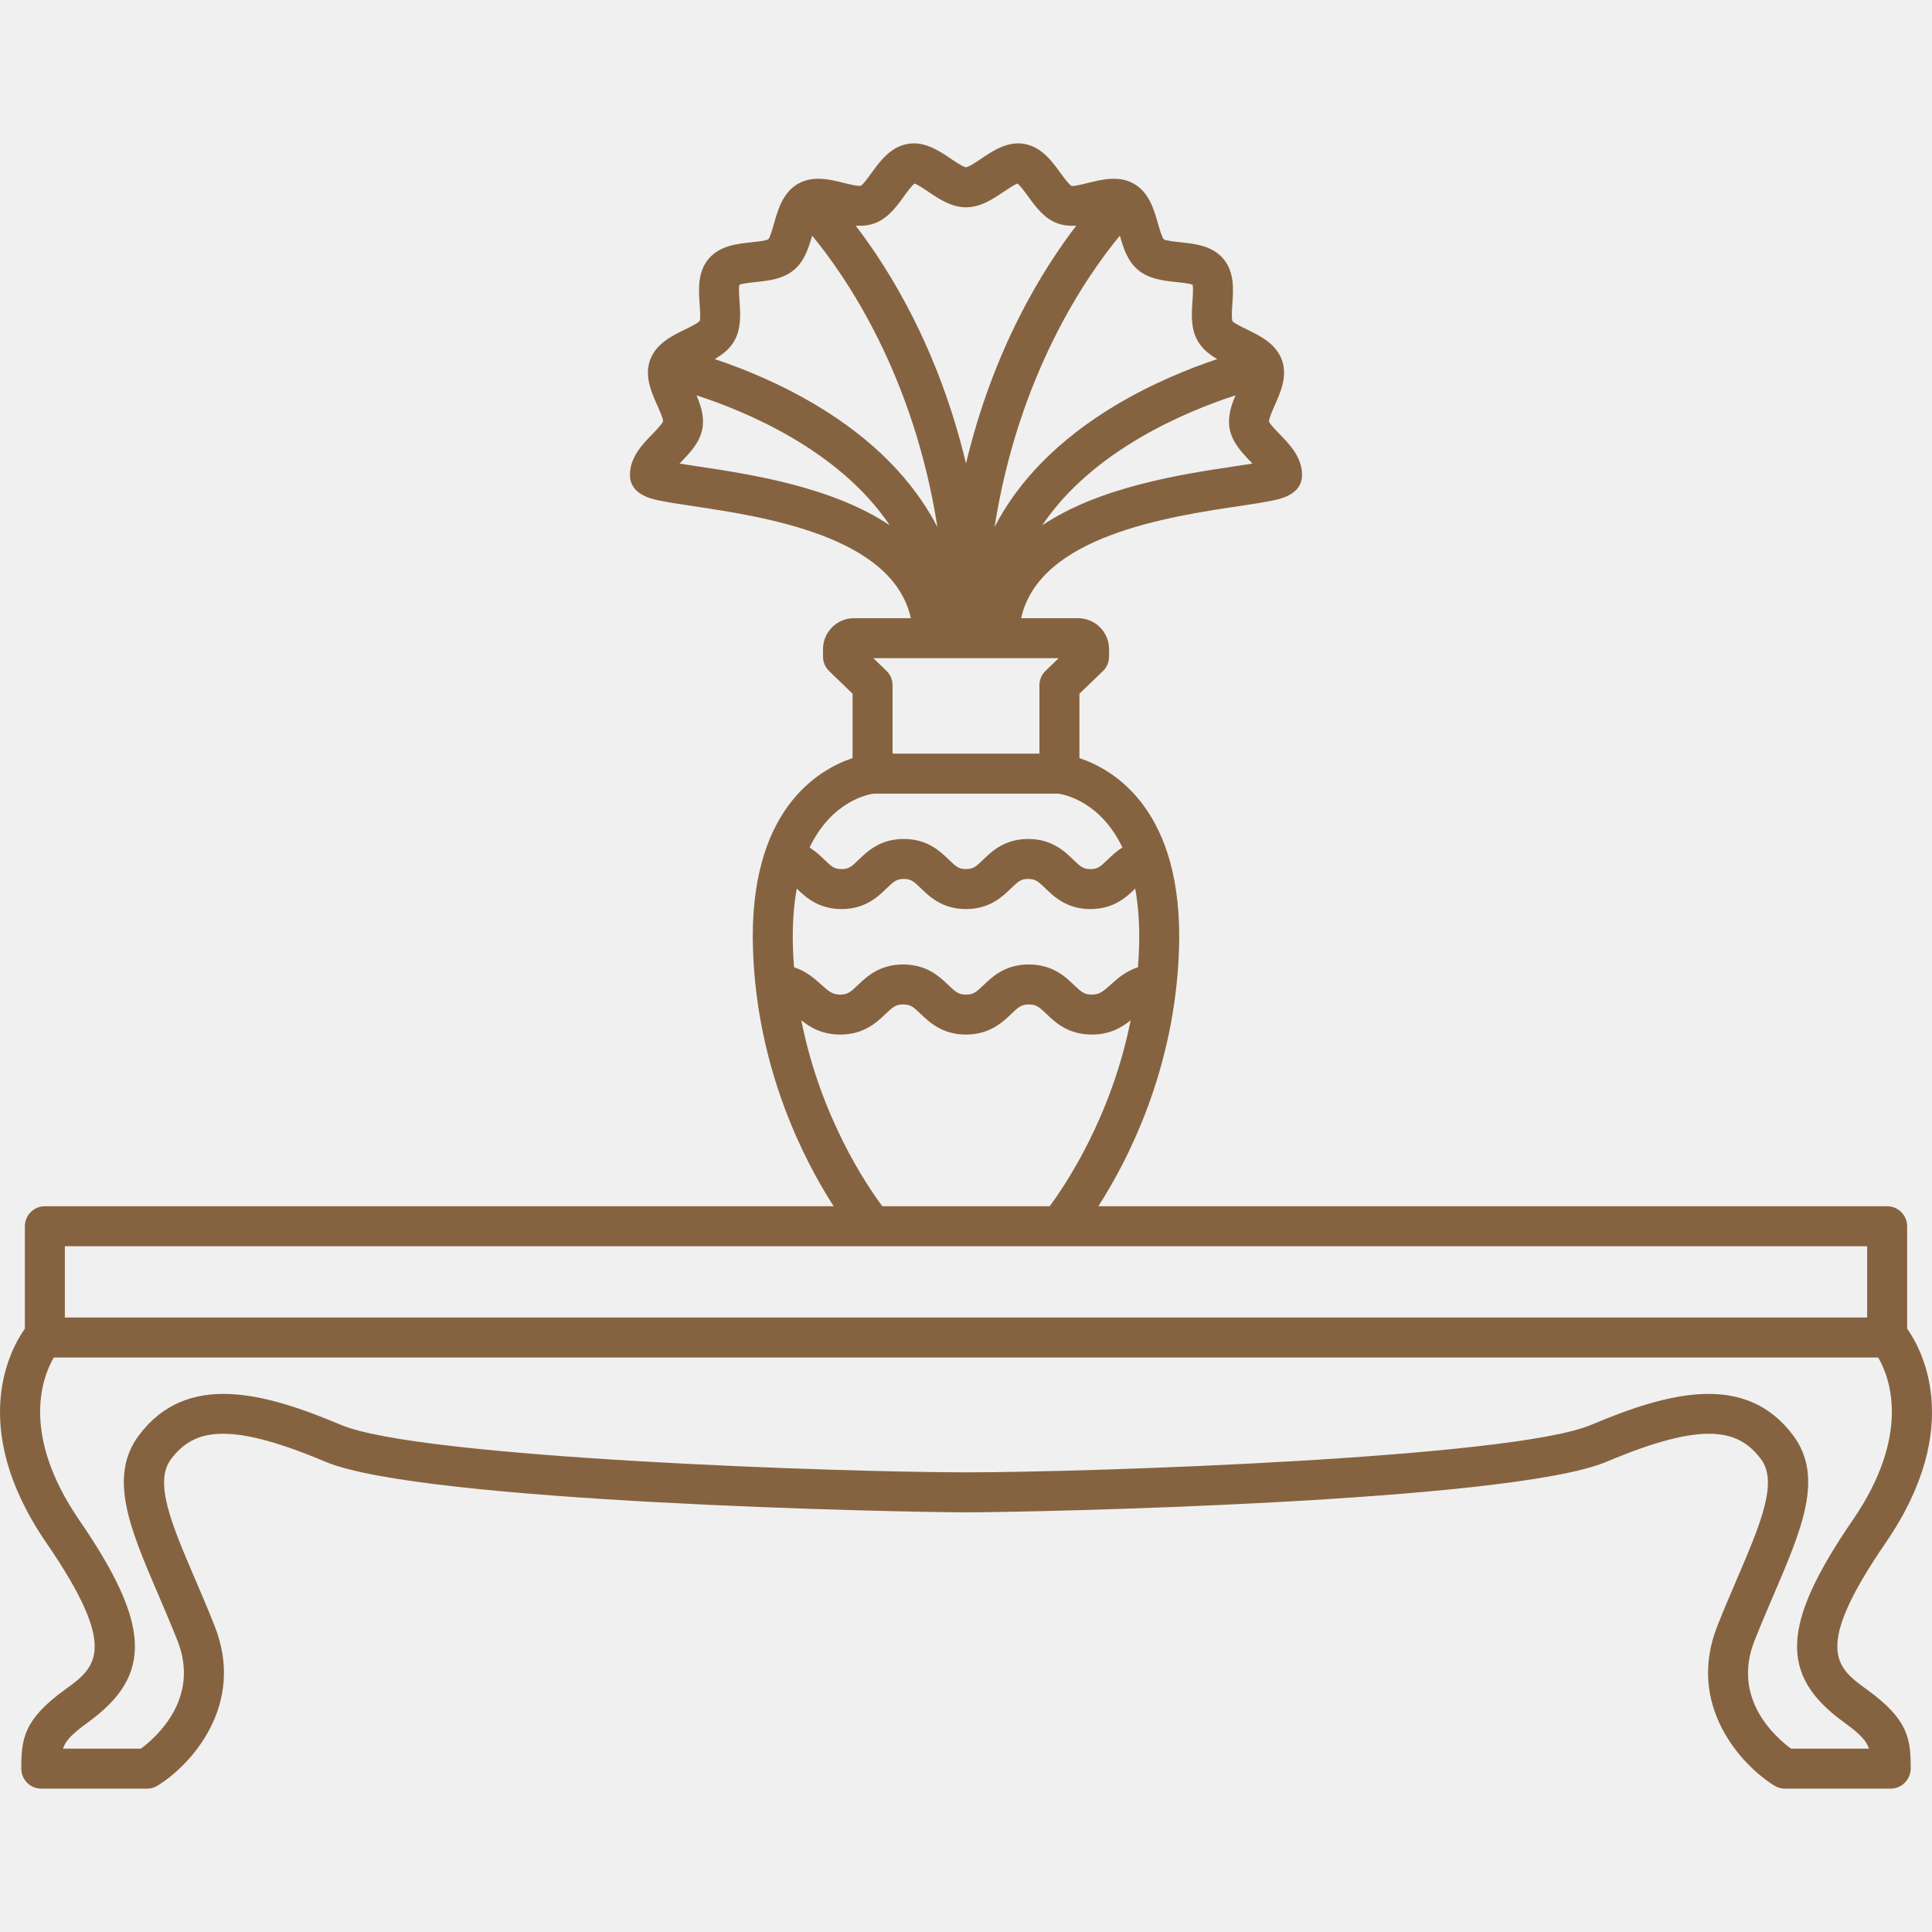
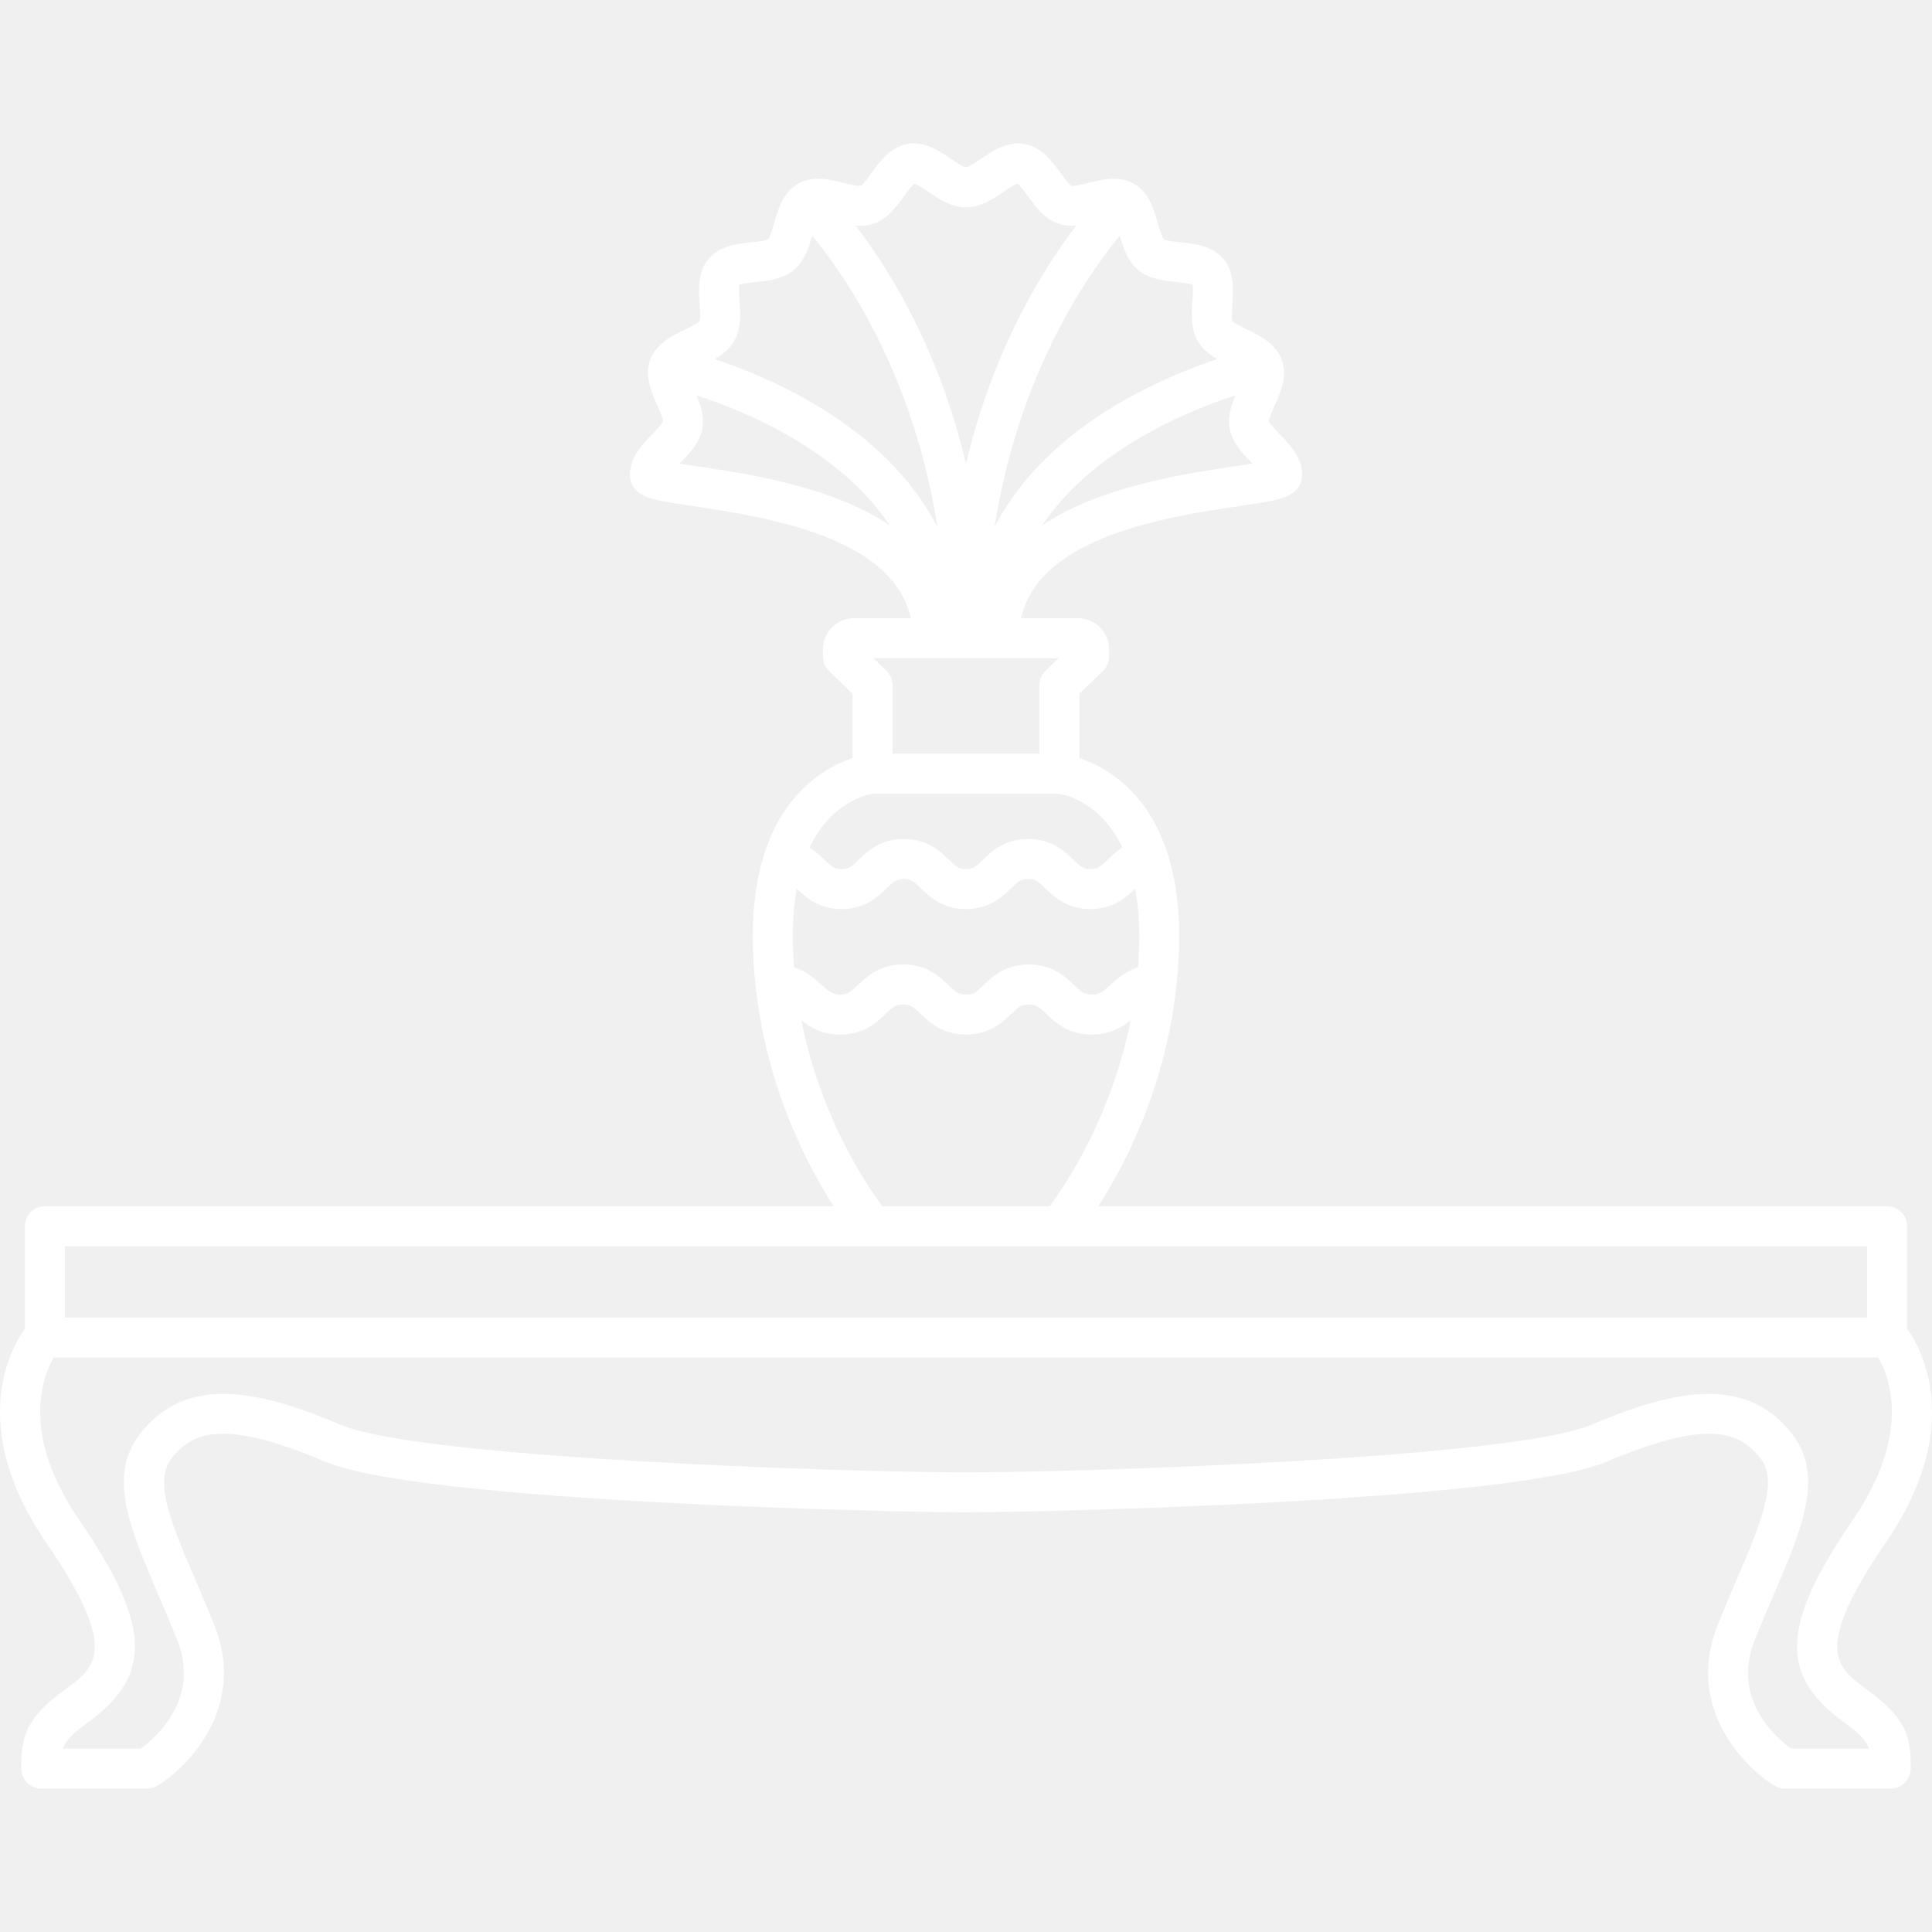
- <svg xmlns="http://www.w3.org/2000/svg" fill="#866340" height="200px" width="200px" version="1.1" id="Capa_1" viewBox="0 0 434.841 434.841" xml:space="preserve">
+ <svg xmlns="http://www.w3.org/2000/svg" fill="#ffffff" height="200px" width="200px" version="1.1" id="Capa_1" viewBox="0 0 434.841 434.841" xml:space="preserve">
  <g id="SVGRepo_bgCarrier" stroke-width="0" />
  <g id="SVGRepo_tracerCarrier" stroke-linecap="round" stroke-linejoin="round" />
  <g id="SVGRepo_iconCarrier">
    <g>
      <g>
        <path d="M420.252,380.315c-6.914-5.012-12.376-8.97,4.155-33.063c18.057-26.314,7.832-44.009,4.837-48.199v-23.06 c0-2.485-2.015-4.5-4.5-4.5H247.208c6.652-10.336,17.253-30.856,18.154-57.759c1.052-31.408-14.697-40.532-22.415-43.11v-14.487 l5.293-5.095c0.917-0.883,1.371-2.061,1.372-3.241l0.007-0.001v-1.684c0-3.847-3.13-6.977-6.977-6.977h-12.806 c4.056-18.491,33.081-22.844,49.215-25.257c3.082-0.462,5.744-0.859,7.678-1.287c1.732-0.383,6.33-1.399,6.33-5.704 c0-3.957-2.789-6.844-5.03-9.164c-0.836-0.866-2.235-2.314-2.412-2.832c-0.048-0.654,0.808-2.576,1.318-3.725 c1.294-2.905,2.904-6.52,1.58-10.157c-1.344-3.689-4.938-5.438-7.825-6.843c-1.1-0.535-2.94-1.43-3.286-1.872 c-0.26-0.594-0.116-2.665-0.031-3.903c0.22-3.185,0.493-7.148-2.011-10.129c-2.508-2.986-6.465-3.402-9.645-3.736 c-1.227-0.129-3.284-0.345-3.763-0.649c-0.439-0.47-1.005-2.448-1.343-3.63c-0.88-3.08-1.975-6.914-5.36-8.872 c-3.36-1.944-7.211-0.989-10.306-0.221c-1.21,0.301-3.24,0.804-3.794,0.676c-0.564-0.293-1.758-1.937-2.471-2.918 c-1.893-2.605-4.248-5.848-8.131-6.527c-3.792-0.66-7.06,1.541-9.685,3.313c-1.046,0.706-2.793,1.884-3.435,1.954 c-0.667-0.075-2.409-1.249-3.454-1.954c-2.625-1.772-5.894-3.979-9.685-3.313c-3.883,0.68-6.238,3.922-8.131,6.527 c-0.713,0.982-1.906,2.625-2.396,2.89c-0.635,0.158-2.659-0.347-3.869-0.647c-3.095-0.768-6.944-1.725-10.305,0.221 c-3.387,1.958-4.481,5.792-5.361,8.872c-0.338,1.182-0.903,3.16-1.282,3.579c-0.539,0.355-2.596,0.571-3.823,0.7 c-3.18,0.334-7.137,0.75-9.645,3.736c-2.504,2.98-2.23,6.944-2.011,10.129c0.085,1.238,0.229,3.309,0.009,3.834 c-0.387,0.51-2.227,1.405-3.326,1.94c-2.888,1.405-6.481,3.153-7.825,6.844c-1.324,3.636,0.286,7.251,1.58,10.156 c0.511,1.148,1.366,3.07,1.335,3.642c-0.193,0.6-1.593,2.048-2.429,2.914c-2.241,2.32-5.03,5.207-5.03,9.164 c0,4.305,4.599,5.321,6.33,5.704c1.934,0.427,4.596,0.825,7.678,1.287c16.134,2.413,45.159,6.767,49.215,25.257h-12.792 c-3.847,0-6.977,3.13-6.977,6.977v1.684l0.007,0.001c0,1.178,0.453,2.355,1.368,3.238l5.281,5.096v14.49 c-7.718,2.578-23.466,11.702-22.414,43.11c0.9,26.901,11.5,47.421,18.154,57.759H10.097c-2.485,0-4.5,2.015-4.5,4.5v23.06 c-2.993,4.189-13.22,21.885,4.837,48.2c16.532,24.092,11.07,28.05,4.156,33.063c-9.324,6.757-9.797,11.125-9.797,17.758 c0,2.485,2.015,4.5,4.5,4.5H33.11c0.837,0,1.657-0.233,2.368-0.674c7.514-4.651,19.867-18.143,12.842-35.913 c-1.488-3.766-2.99-7.271-4.442-10.659c-5.194-12.122-9.297-21.697-5.403-26.887c4.966-6.622,12.517-8.837,34.783,0.564 c21.599,9.121,129.555,11.381,144.162,11.381c14.607,0,122.563-2.26,144.164-11.381c22.27-9.401,29.819-7.185,34.785-0.564 c3.893,5.19-0.212,14.767-5.408,26.892c-1.451,3.387-2.952,6.89-4.44,10.654c-7.023,17.771,5.33,31.262,12.844,35.913 c0.711,0.44,1.531,0.674,2.368,0.674h23.816c2.485,0,4.5-2.078,4.5-4.564C430.049,391.441,429.576,387.072,420.252,380.315z M278.075,88.979c-0.966,2.288-1.791,4.792-1.328,7.443c0.554,3.154,2.813,5.494,4.808,7.559c0.107,0.111,0.224,0.231,0.345,0.357 c-1.317,0.214-2.786,0.434-4.18,0.643c-11.348,1.698-30.168,4.513-43.142,13.257C245.957,101.282,267.046,92.558,278.075,88.979z M252.048,53.037c0.775,2.706,1.697,5.704,4.087,7.71c2.487,2.089,5.757,2.433,8.642,2.736c1.12,0.118,2.928,0.308,3.648,0.61 c0.171,0.76,0.046,2.566-0.031,3.686c-0.2,2.897-0.426,6.181,1.203,8.998c1.051,1.816,2.664,3.052,4.376,4.045 c-6.122,2.042-14.513,5.378-22.977,10.453c-12.559,7.529-21.682,16.772-27.145,27.342 C229.254,84.111,244.672,61.96,252.048,53.037z M196.815,50.274c3.02-1.1,4.937-3.739,6.628-6.067 c0.672-0.925,1.756-2.417,2.388-2.889c0.733,0.241,2.201,1.231,3.111,1.846c2.429,1.639,5.182,3.496,8.479,3.496 s6.05-1.857,8.479-3.496c0.91-0.615,2.378-1.604,3.111-1.846c0.632,0.472,1.716,1.964,2.388,2.889 c1.691,2.329,3.608,4.968,6.629,6.067c1.393,0.507,2.812,0.608,4.212,0.515c-7.506,9.778-18.66,27.659-24.821,53.548 c-6.163-25.894-17.318-43.769-24.828-53.549C193.994,50.884,195.418,50.783,196.815,50.274z M157.122,104.981 c-1.394-0.208-2.862-0.428-4.18-0.643c0.121-0.126,0.237-0.247,0.345-0.357c1.994-2.064,4.254-4.404,4.808-7.561 c0.463-2.647-0.361-5.151-1.327-7.438c11.031,3.579,32.112,12.3,43.49,29.251C187.284,109.492,168.468,106.678,157.122,104.981z M183.84,91.274c-8.464-5.074-16.852-8.41-22.973-10.451c1.713-0.993,3.327-2.229,4.378-4.046 c1.629-2.817,1.403-6.101,1.203-8.998c-0.077-1.119-0.202-2.925-0.031-3.686c0.721-0.302,2.528-0.492,3.648-0.61 c2.885-0.303,6.154-0.647,8.641-2.735c2.389-2.005,3.311-5.001,4.086-7.706c7.37,8.912,22.787,31.052,28.192,65.574 C205.521,108.046,196.398,98.803,183.84,91.274z M238.277,148.139l-2.951,2.841c-0.881,0.848-1.379,2.019-1.379,3.242v15.406 h-33.054v-15.406c0-1.221-0.496-2.39-1.375-3.238l-2.948-2.845H238.277z M196.641,178.628h41.541 c1.303,0.181,9.486,1.729,14.436,12.117c-1.369,0.863-2.429,1.877-3.32,2.74c-1.665,1.612-2.269,2.122-3.871,2.122 c-1.604,0-2.207-0.51-3.873-2.122c-1.916-1.854-4.811-4.656-10.133-4.656s-8.216,2.802-10.131,4.656 c-1.665,1.612-2.268,2.122-3.871,2.122c-1.604,0-2.206-0.51-3.872-2.122c-1.915-1.854-4.81-4.656-10.132-4.656 c-5.322,0-8.217,2.802-10.132,4.657c-1.665,1.612-2.269,2.122-3.87,2.122c-1.604,0-2.207-0.51-3.872-2.122 c-0.891-0.862-1.951-1.873-3.321-2.732C187.194,180.298,195.438,178.792,196.641,178.628z M178.473,213.432 c-0.175-5.224,0.171-9.65,0.863-13.428c1.915,1.854,4.803,4.603,10.076,4.603c5.321,0,8.215-2.802,10.13-4.656 c1.666-1.612,2.268-2.123,3.872-2.123c1.604,0,2.206,0.51,3.872,2.123c1.915,1.854,4.81,4.656,10.132,4.656 c5.322,0,8.216-2.802,10.131-4.656c1.665-1.612,2.269-2.122,3.871-2.122c1.604,0,2.207,0.51,3.873,2.123 c1.916,1.854,4.811,4.656,10.133,4.656c5.273,0,8.163-2.75,10.078-4.604c0.692,3.778,1.038,8.204,0.863,13.429 c-0.049,1.445-0.139,2.865-0.248,4.272c-2.783,0.896-4.652,2.58-6.137,3.92c-1.755,1.585-2.536,2.229-4.273,2.229 c-1.645,0-2.303-0.549-3.961-2.139c-1.928-1.848-4.842-4.64-10.187-4.64c-5.345,0-8.258,2.792-10.186,4.64 c-1.658,1.589-2.314,2.138-3.959,2.138c-1.645,0-2.302-0.549-3.96-2.138c-1.928-1.848-4.842-4.64-10.187-4.64 c-5.345,0-8.258,2.792-10.186,4.64c-1.658,1.589-2.314,2.138-3.959,2.138c-1.734,0-2.515-0.643-4.267-2.227 c-1.483-1.341-3.355-3.027-6.142-3.923C178.612,216.296,178.522,214.877,178.473,213.432z M180.352,229.628 c1.986,1.618,4.659,3.223,8.775,3.223c5.345,0,8.258-2.793,10.186-4.64c1.658-1.589,2.314-2.138,3.959-2.138 c1.645,0,2.302,0.549,3.96,2.138c1.928,1.848,4.842,4.64,10.187,4.64c5.345,0,8.258-2.793,10.186-4.64 c1.658-1.589,2.314-2.138,3.959-2.138c1.645,0,2.302,0.549,3.96,2.138c1.928,1.848,4.842,4.64,10.188,4.64 c4.108,0,6.779-1.599,8.767-3.214c-4.331,21.733-14.672,37.066-18.231,41.855h-37.657 C195.023,266.72,184.676,251.431,180.352,229.628z M14.597,280.492h405.647v16.049H14.597V280.492z M403.115,393.572 c-3.321-2.42-13.425-11.123-8.225-24.278c1.441-3.645,2.917-7.089,4.344-10.418c6.341-14.796,11.35-26.483,4.336-35.836 c-10.78-14.373-28.232-9.613-45.485-2.328c-17.671,7.461-112.849,10.672-140.664,10.672c-27.815,0-122.991-3.211-140.661-10.672 c-17.256-7.286-34.708-12.044-45.484,2.327c-7.015,9.352-2.008,21.037,4.331,35.831c1.428,3.332,2.903,6.776,4.346,10.423 c5.16,13.054-4.942,21.843-8.238,24.278H14.181c0.582-1.812,2.041-3.326,5.689-5.971c14.564-10.556,14.054-22.022-2.017-45.442 c-13.327-19.422-8.269-32.29-5.752-36.618h410.636c2.518,4.329,7.575,17.198-5.752,36.618 c-16.069,23.42-16.578,34.887-2.016,45.442c3.639,2.638,5.099,4.152,5.686,5.971H403.115z" />
      </g>
    </g>
  </g>
</svg>
